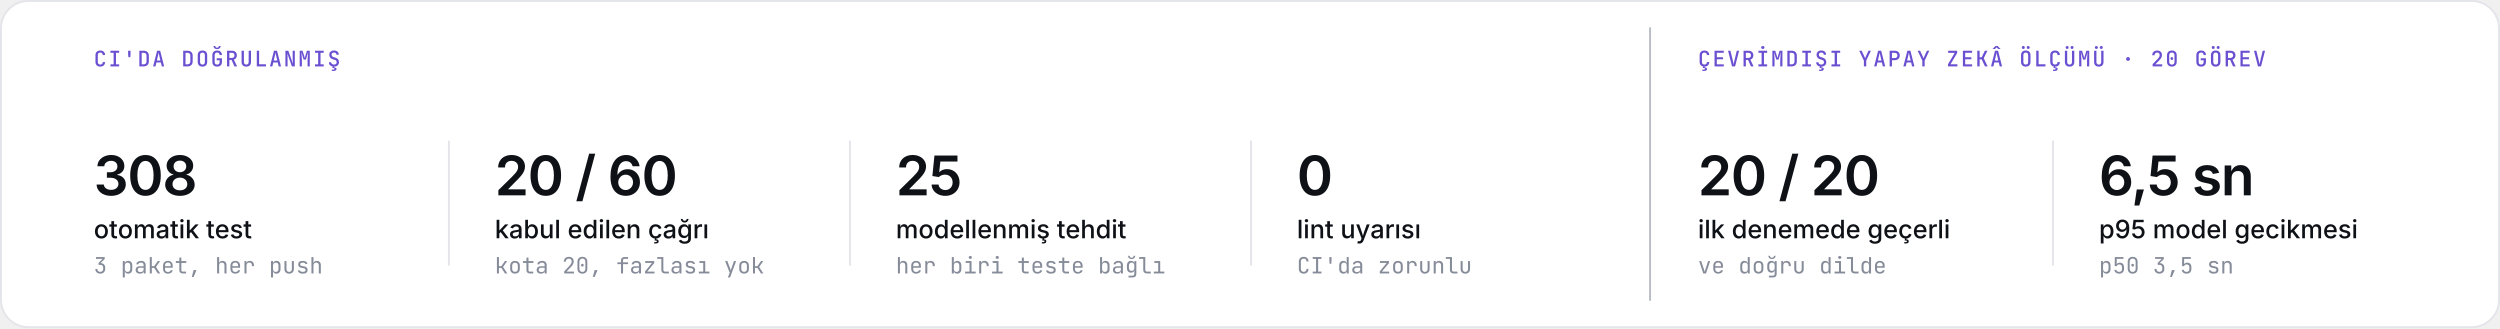
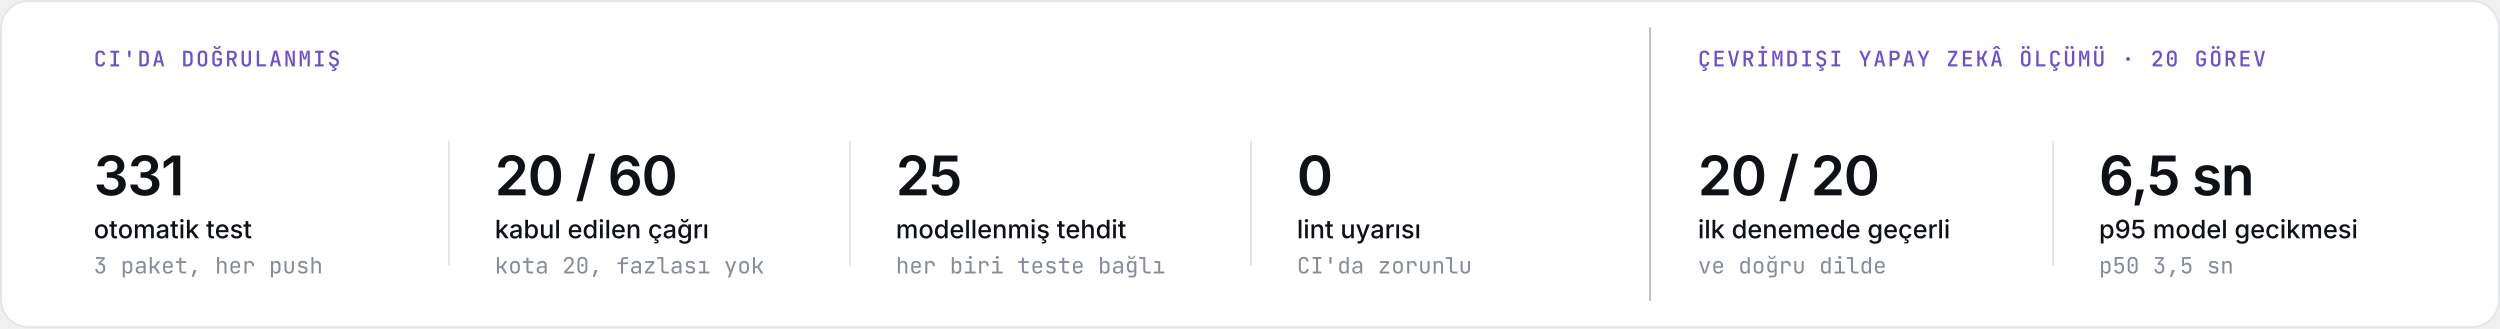
- <svg xmlns="http://www.w3.org/2000/svg" width="1280" height="168" viewBox="0 0 1280 168" role="img" aria-label="CI'da doğrulanmış: 3 pakette 308 otomatik test; 20 kotasında 60 paralel çağrıdan 20'si kabul; her biri bir teste bağlı 25 modellenmiş tehdit; sıfır lint uyarısı. 20 görevlik çevrimdışı yapay zekâ ölçümü: 20 görevin 20'si ilk denemede ve doğru dilde geçerli; 6,5 sn p95 model gecikmesi, 3,5 sn p50">
+ <svg xmlns="http://www.w3.org/2000/svg" width="1280" height="168" viewBox="0 0 1280 168" role="img" aria-label="CI'da doğrulanmış: 3 pakette 331 otomatik test; 20 kotasında 60 paralel çağrıdan 20'si kabul; her biri bir teste bağlı 25 modellenmiş tehdit; sıfır lint uyarısı. 20 görevlik çevrimdışı yapay zekâ ölçümü: 20 görevin 20'si ilk denemede ve doğru dilde geçerli; 6,5 sn p95 model gecikmesi, 3,5 sn p50">
  <defs>
    <path id="m500a11" d="M304 10L304 10Q236 10 186-16Q135-41 108-90Q80-138 80-203L80-203L80-527Q80-593 108-641Q135-689 186-715Q236-740 304-740L304-740Q372-740 422-714Q472-688 500-641Q527-593 527-527L527-527L419-527Q419-584 389-614Q359-644 304-644L304-644Q249-644 219-614Q188-584 188-528L188-528L188-203Q188-147 219-117Q249-86 304-86L304-86Q359-86 389-117Q419-147 419-203L419-203L527-203Q527-138 500-90Q472-42 422-16Q372 10 304 10Z" />
    <path id="m500a23" d="M502 0L98 0L98-96L245-96L245-634L98-634L98-730L502-730L502-634L355-634L355-96L502-96L502 0Z" />
    <path id="m500a179" d="M341-430L253-430L240-577L240-730L352-730L352-577L341-430Z" />
    <path id="m500a13" d="M287 0L83 0L83-730L287-730Q359-730 412-703Q465-675 495-625Q524-575 524-507L524-507L524-224Q524-157 495-106Q465-55 412-28Q359 0 287 0L287 0ZM191-632L191-98L287-98Q347-98 382-132Q416-165 416-224L416-224L416-507Q416-565 382-599Q347-632 287-632L287-632L191-632Z" />
    <path id="m500a1" d="M153 0L43 0L229-730L371-730L557 0L448 0L404-185L197-185L153 0ZM267-486L217-274L383-274L333-485Q320-541 312-583Q303-624 300-639L300-639Q297-624 289-583Q281-541 267-486L267-486Z" />
    <path id="m500a34" d="M300 10L300 10Q232 10 183-16Q133-41 107-90Q80-138 80-203L80-203L80-527Q80-593 107-641Q133-689 183-715Q232-740 300-740L300-740Q368-740 418-715Q467-689 494-641Q520-593 520-528L520-528L520-203Q520-138 494-90Q467-41 418-16Q368 10 300 10ZM300-86L300-86Q355-86 384-117Q412-147 412-203L412-203L412-527Q412-584 384-614Q355-644 300-644L300-644Q246-644 217-614Q188-584 188-527L188-527L188-203Q188-147 217-117Q246-86 300-86Z" />
    <path id="m500b25" d="M304 10L304 10Q236 10 186-16Q135-41 108-90Q80-138 80-203L80-203L80-527Q80-593 108-641Q135-689 186-715Q236-740 304-740L304-740Q372-740 422-714Q472-688 500-641Q527-593 527-527L527-527L419-527Q419-584 389-614Q359-644 304-644L304-644Q249-644 219-614Q188-584 188-528L188-528L188-203Q188-147 219-116Q249-85 304-85L304-85Q359-85 389-116Q419-147 419-203L419-203L419-285L283-285L283-380L527-380L527-203Q527-138 500-90Q472-42 422-16Q372 10 304 10ZM300-804L300-804Q225-804 179-844Q133-884 133-950L133-950L217-950Q217-914 240-892Q262-870 299-870L299-870Q338-870 361-892Q383-914 383-950L383-950L467-950Q467-884 421-844Q375-804 300-804Z" />
    <path id="m500a45" d="M192 0L84 0L84-730L313-730Q382-730 433-704Q484-677 513-629Q541-581 541-516L541-516Q541-443 504-390Q466-336 402-314L402-314L551 0L428 0L295-300L192-300L192 0ZM192-634L192-395L313-395Q367-395 399-428Q431-460 431-514L431-514Q431-570 399-602Q367-634 313-634L313-634L192-634Z" />
    <path id="m500a48" d="M300 10L300 10Q195 10 138-48Q81-105 81-204L81-204L81-730L189-730L189-204Q189-149 217-117Q244-85 300-85L300-85Q355-85 383-117Q411-149 411-204L411-204L411-730L519-730L519-204Q519-105 462-48Q405 10 300 10Z" />
    <path id="m500a30" d="M536 0L109 0L109-730L217-730L217-99L536-99L536 0Z" />
    <path id="m500a32" d="M181 0L81 0L81-730L217-730L430-123Q428-152 425-192Q422-232 421-275Q419-318 419-353L419-353L419-730L519-730L519 0L383 0L171-607Q173-581 176-542Q178-503 180-461Q181-419 181-383L181-383L181 0Z" />
    <path id="m500a31" d="M168 0L66 0L66-730L199-730L272-496Q283-463 291-433Q299-402 302-387L302-387Q306-402 314-433Q321-463 331-496L331-496L401-730L534-730L534 0L432 0L432-246Q432-293 435-351Q437-408 442-467Q447-525 452-579Q457-632 461-672L461-672L353-317L249-317L139-672Q144-633 149-582Q154-530 158-472Q162-414 165-356Q168-297 168-246L168-246L168 0Z" />
    <path id="m500b69" d="M294 210L202 210L202 150L275 150Q298 150 312 139Q326 127 326 114L326 114Q326 95 298 82Q269 69 218 69L218 69L242 5Q206-1 176-15L176-15Q123-39 94-85Q65-130 65-193L65-193L172-193Q172-143 207-115Q242-86 304-86L304-86Q362-86 395-114Q428-142 428-191L428-191Q428-232 406-262Q383-292 341-303L341-303L249-330Q169-353 126-409Q82-464 82-541L82-541Q82-601 109-646Q136-691 186-716Q236-741 304-741L304-741Q404-741 465-687Q525-633 526-542L526-542L418-542Q418-590 388-618Q357-645 302-645L302-645Q249-645 219-620Q189-594 189-548L189-548Q189-507 212-477Q234-447 276-435L276-435L369-407Q449-385 492-329Q535-273 535-195L535-195Q535-134 506-88Q477-41 425-16Q373 10 303 10L303 10Q303 10 303 10L303 10L294 36Q321 39 351 49Q380 59 400 78Q420 96 420 124L420 124Q420 159 386 185Q351 210 294 210L294 210Z" />
    <path id="s600a261" d="M651 20L651 20Q494 20 373-34Q251-88 181-184Q111-279 107-404L107-404L376-404Q380-343 417-298Q453-253 514-229Q575-204 651-204L651-204Q731-204 793-232Q854-260 890-311Q925-361 925-427L925-427Q925-495 889-547Q853-599 786-629Q719-658 624-658L624-658L492-658L492-864L624-864Q702-864 761-892Q820-919 853-968Q886-1017 886-1082L886-1082Q886-1145 858-1192Q829-1239 777-1266Q724-1292 654-1292L654-1292Q585-1292 527-1268Q469-1243 433-1198Q397-1153 395-1089L395-1089L138-1089Q140-1214 210-1309Q279-1403 396-1457Q512-1510 656-1510L656-1510Q805-1510 915-1454Q1025-1398 1086-1305Q1146-1211 1146-1098L1146-1098Q1146-972 1072-887Q998-802 877-775L877-775L877-763Q981-749 1053-702Q1125-654 1163-580Q1200-506 1200-413L1200-413Q1200-288 1129-190Q1058-92 935-36Q811 20 651 20Z" />
-     <path id="s600a258" d="M675 20L675 20Q495 20 367-71Q239-161 171-332Q103-502 103-744L103-744Q103-986 172-1157Q240-1328 368-1419Q495-1510 675-1510L675-1510Q856-1510 984-1419Q1112-1328 1180-1157Q1248-986 1248-744L1248-744Q1248-502 1181-332Q1113-161 985-71Q857 20 675 20ZM676-204L676-204Q773-204 841-268Q908-331 944-452Q979-572 979-744L979-744Q979-917 944-1038Q908-1159 841-1223Q773-1287 676-1287L676-1287Q578-1287 511-1223Q443-1159 408-1038Q372-917 372-744L372-744Q372-572 407-452Q442-331 510-268Q578-204 676-204Z" />
-     <path id="s600a266" d="M655 20L655 20Q494 20 369-35Q244-89 174-184Q103-278 103-399L103-399Q103-492 144-571Q185-650 256-703Q326-756 414-771L414-771L414-780Q299-806 228-899Q157-991 157-1111L157-1111Q157-1226 222-1316Q286-1406 399-1458Q511-1510 655-1510L655-1510Q798-1510 911-1458Q1023-1406 1088-1316Q1153-1226 1153-1111L1153-1111Q1153-991 1082-899Q1010-806 897-780L897-780L897-771Q984-756 1055-703Q1125-650 1167-571Q1208-492 1208-399L1208-399Q1208-278 1137-184Q1066-89 941-35Q816 20 655 20ZM655-186L655-186Q739-186 801-215Q863-244 898-297Q932-349 932-418L932-418Q932-490 896-545Q860-599 798-631Q735-663 655-663L655-663Q575-663 512-632Q449-600 413-545Q377-490 377-418L377-418Q377-349 411-297Q445-245 508-216Q571-186 655-186ZM655-865L655-865Q724-865 777-893Q830-921 861-971Q892-1020 892-1085L892-1085Q892-1150 862-1198Q832-1246 779-1273Q725-1300 655-1300L655-1300Q584-1300 531-1273Q477-1246 448-1198Q418-1150 418-1085L418-1085Q418-1020 448-971Q478-921 532-893Q586-865 655-865Z" />
+     <path id="s600a259" d="M421-1490L717-1490L717 0L452 0L452-1252L442-1252L94-1002L94-1256L421-1490Z" />
    <path id="s500a195" d="M618 23L618 23Q461 23 344-49Q226-121 161-251Q96-381 96-553L96-553Q96-727 161-858Q226-988 344-1060Q461-1132 618-1132L618-1132Q776-1132 894-1060Q1011-988 1076-858Q1141-727 1141-553L1141-553Q1141-381 1076-251Q1011-121 894-49Q776 23 618 23ZM618-163L618-163Q720-163 787-217Q853-270 886-359Q918-447 918-553L918-553Q918-660 886-750Q853-839 787-893Q720-946 618-946L618-946Q517-946 451-893Q385-839 353-750Q320-661 320-553L320-553Q320-447 353-359Q385-270 451-217Q517-163 618-163Z" />
    <path id="s500a217" d="M403-1118L626-1118L626-939L403-939L403-302Q403-235 432-204Q460-172 525-172L525-172Q542-172 570-176Q598-180 618-184L618-184L657-8Q622 4 582 10Q542 15 503 15L503 15Q351 15 267-64Q183-142 183-284L183-284L183-939L20-939L20-1118L183-1118L183-1384L403-1384L403-1118Z" />
    <path id="s500a187" d="M368 0L148 0L148-1118L357-1118L362-910Q384-971 420-1015L420-1015Q470-1076 537-1107Q604-1137 677-1137L677-1137Q799-1137 874-1062L874-1062Q934-1001 963-903L963-903Q985-962 1023-1007L1023-1007Q1077-1071 1154-1104Q1230-1137 1317-1137L1317-1137Q1416-1137 1497-1094Q1577-1051 1624-966Q1671-881 1671-754L1671-754L1671 0L1451 0L1451-732Q1451-844 1389-894Q1326-944 1241-944L1241-944Q1172-944 1122-915Q1072-886 1045-835Q1018-783 1018-716L1018-716L1018 0L801 0L801-746Q801-836 744-890Q686-944 597-944L597-944Q536-944 484-916Q431-887 400-832Q368-776 368-695L368-695L368 0Z" />
    <path id="s500a130" d="M461 25L461 25Q355 25 269-15Q183-54 133-130Q83-206 83-316L83-316Q83-411 120-472Q156-533 219-569Q281-605 358-623Q434-641 513-650L513-650Q612-662 674-670Q736-677 766-695Q795-712 795-751L795-751L795-757Q795-820 771-863Q747-906 700-930Q652-953 581-953L581-953Q508-953 456-931Q403-908 371-873Q338-838 322-800L322-800L115-854Q153-954 224-1015Q295-1076 387-1104Q479-1132 577-1132L577-1132Q645-1132 721-1116Q797-1100 864-1058Q931-1016 973-940Q1015-864 1015-742L1015-742L1015 0L802 0L802-153L791-153Q769-110 726-69Q683-28 618-2Q552 25 461 25ZM510-152L510-152Q600-152 664-187Q728-222 762-280Q796-338 796-403L796-403L796-546Q784-534 751-525Q717-515 674-508Q631-500 591-495Q551-490 525-487L525-487Q463-479 412-460Q360-441 330-406Q299-371 299-313L299-313Q299-260 327-224Q354-188 401-170Q448-152 510-152Z" />
    <path id="s500a167" d="M368 0L148 0L148-1118L368-1118L368 0ZM259-1289L259-1289Q202-1289 162-1327Q121-1365 121-1419L121-1419Q121-1474 162-1512Q202-1550 259-1550L259-1550Q316-1550 357-1512Q398-1474 398-1419L398-1419Q398-1365 357-1327Q316-1289 259-1289Z" />
    <path id="s500a180" d="M368 0L148 0L148-1490L368-1490L368-646L388-646L829-1118L1093-1118L643-636L1124 0L852 0L475-501L368-394L368 0Z" />
    <path id="s500a151" d="M630 23L630 23Q465 23 345-48Q225-119 161-248Q96-377 96-551L96-551Q96-723 160-854Q223-985 339-1059Q455-1132 611-1132L611-1132Q707-1132 796-1101Q885-1069 956-1002Q1027-935 1069-829Q1110-722 1110-570L1110-570L1110-492L317-492Q321-391 357-320L357-320Q396-240 467-200Q538-159 632-159L632-159Q694-159 744-177Q794-194 831-230Q867-265 886-317L886-317L1093-268Q1066-182 1003-116Q939-50 845-14Q750 23 630 23ZM318-656L318-656L892-656Q885-726 862-784L862-784Q830-862 768-906Q705-950 611-950L611-950Q518-950 452-905Q386-860 352-787L352-787Q323-726 318-656Z" />
    <path id="s500a213" d="M549 23L549 23Q428 23 334-12Q239-47 179-116Q118-184 98-283L98-283L305-326Q328-239 391-197Q454-155 551-155L551-155Q657-155 720-200Q783-244 783-306L783-306Q783-360 745-395Q706-430 626-447L626-447L438-490Q282-525 206-602Q130-679 130-799L130-799Q130-899 186-974Q242-1049 339-1091Q436-1132 563-1132L563-1132Q684-1132 770-1097Q856-1062 910-999Q963-936 986-853L986-853L789-810Q768-869 716-914Q664-958 565-958L565-958Q474-958 413-917Q352-876 352-813L352-813Q352-757 393-723Q433-688 525-667L525-667L705-627Q860-592 935-517Q1010-442 1010-325L1010-325Q1010-223 952-145Q893-66 790-22Q686 23 549 23Z" />
    <path id="m400a126" d="M289 10L289 10Q223 10 174-17Q124-43 97-90Q70-137 70-200L70-200L160-200Q160-139 195-105Q229-70 290-70L290-70Q352-70 386-106Q420-142 420-200L420-200L420-252Q420-314 386-348Q352-382 290-382L290-382L215-382L215-472L396-648L100-648L100-730L487-730L487-640L303-462Q395-459 451-405L451-405Q510-348 510-252L510-252L510-200Q510-137 483-90Q455-43 405-17Q355 10 289 10Z" />
    <path id="m400a102" d="M182 180L92 180L92-550L182-550L182-445L183-445Q189-493 224-524L224-524Q265-560 333-560L333-560Q416-560 466-506Q515-451 515-356L515-356L515-195Q515-132 493-86Q470-40 430-15Q389 10 333 10L333 10Q266 10 224-27L224-27Q189-58 183-105L183-105L180-105L182 20L182 180ZM303-68L303-68Q360-68 393-102Q425-136 425-200L425-200L425-350Q425-414 393-448Q360-482 303-482L303-482Q248-482 215-447Q182-412 182-350L182-350L182-200Q182-138 215-103Q248-68 303-68Z" />
    <path id="m400a59" d="M252 10L252 10Q165 10 115-35Q65-79 65-155L65-155Q65-232 115-276Q165-320 250-320L250-320L420-320L420-375Q420-426 390-454Q359-481 303-481L303-481Q254-481 221-461Q188-440 183-405L183-405L93-405Q102-476 160-518Q218-560 305-560L305-560Q400-560 455-511Q510-462 510-378L510-378L510 0L422 0L422-105L421-105Q416-56 376-25L376-25Q329 10 252 10ZM274-61L274-61Q338-61 379-93Q420-125 420-175L420-175L420-253L252-253Q207-253 181-228Q155-203 155-160L155-160Q155-114 187-88Q218-61 274-61Z" />
    <path id="m400a89" d="M185 0L95 0L95-730L185-730L185-323L291-323L451-550L554-550L369-288L557 0L452 0L292-245L185-245L185 0Z" />
    <path id="m400a72" d="M300 10L300 10Q235 10 187-16Q138-42 112-90Q85-137 85-200L85-200L85-350Q85-414 112-461Q138-508 187-534Q235-560 300-560Q365-560 414-534Q462-508 489-461Q515-414 515-350L515-350L515-253L173-253L173-200Q173-135 206-101Q239-66 300-66L300-66Q352-66 384-85Q416-103 423-140L423-140L513-140Q504-71 446-31Q387 10 300 10ZM173-321L427-321L427-350Q427-415 395-450Q362-485 300-485L300-485Q239-485 206-450Q173-415 173-350L173-350L173-321Z" />
    <path id="m400a108" d="M510 0L360 0Q289 0 250-38Q210-76 210-145L210-145L210-468L55-468L55-550L210-550L210-705L300-705L300-550L520-550L520-468L300-468L300-145Q300-82 360-82L360-82L510-82L510 0Z" />
    <path id="m400a141" d="M245 160L165 160L245-151L375-151L245 160Z" />
    <path id="m400a79" d="M182 0L92 0L92-730L182-730L182-445L183-445Q189-495 221-525L221-525Q260-560 329-560L329-560Q412-560 461-509Q510-458 510-370L510-370L510 0L420 0L420-360Q420-419 389-452Q357-484 303-484L303-484Q247-484 215-449Q182-414 182-350L182-350L182 0Z" />
    <path id="m400a105" d="M201 0L111 0L111-550L199-550L199-452Q209-490 230-515L230-515Q268-560 344-560L344-560Q431-560 483-506Q534-451 534-358L534-358L534-325L444-325L444-350Q444-415 413-450Q381-484 323-484L323-484Q266-484 234-449Q201-414 201-350L201-350L201 0Z" />
    <path id="m400a109" d="M299 10L299 10Q204 10 147-47Q90-103 90-200L90-200L90-550L180-550L180-200Q180-138 212-104Q244-69 299-69L299-69Q355-69 388-104Q420-138 420-200L420-200L420-550L510-550L510-200Q510-103 452-47Q394 10 299 10Z" />
    <path id="m400a106" d="M325 8L283 8Q227 8 186-10Q144-27 120-59Q95-91 90-135L90-135L180-135Q186-106 213-89Q239-72 283-72L283-72L325-72Q378-72 404-94Q430-115 430-151L430-151Q430-186 407-207Q383-227 337-234L337-234L263-246Q182-260 143-297Q103-333 103-403L103-403Q103-477 150-518Q197-558 291-558L291-558L329-558Q408-558 456-521Q504-484 514-421L514-421L424-421Q418-447 394-463Q370-478 329-478L329-478L291-478Q240-478 217-459Q193-440 193-402L193-402Q193-368 213-352Q233-336 276-329L276-329L350-317Q439-303 480-265Q520-227 520-155L520-155Q520-79 472-36Q423 8 325 8L325 8Z" />
    <path id="s600a260" d="M1153 0L134 0L134-192L651-701Q724-776 774-834Q823-892 849-947Q874-1001 874-1065L874-1065Q874-1135 842-1186Q809-1237 754-1265Q698-1292 627-1292L627-1292Q552-1292 497-1262Q441-1232 411-1177Q381-1121 381-1044L381-1044L126-1044Q126-1185 191-1290Q255-1395 369-1453Q482-1510 630-1510L630-1510Q779-1510 892-1454Q1005-1398 1068-1301Q1131-1203 1131-1078L1131-1078Q1131-995 1100-916Q1069-837 989-738Q909-638 763-498L763-498L504-234L504-223L1153-223L1153 0Z" />
+     <path id="s600a258" d="M675 20L675 20Q495 20 367-71Q239-161 171-332Q103-502 103-744L103-744Q103-986 172-1157Q240-1328 368-1419Q495-1510 675-1510L675-1510Q856-1510 984-1419Q1112-1328 1180-1157Q1248-986 1248-744L1248-744Q1248-502 1181-332Q1113-161 985-71Q857 20 675 20ZM676-204L676-204Q773-204 841-268Q908-331 944-452Q979-572 979-744L979-744Q979-917 944-1038Q908-1159 841-1223Q773-1287 676-1287L676-1287Q578-1287 511-1223Q443-1159 408-1038Q372-917 372-744L372-744Q372-572 407-452Q442-331 510-268Q578-204 676-204Z" />
    <path id="s600a340" d="M514-1560L742-1560L262 224L34 224L514-1560Z" />
    <path id="s600a264" d="M671 20L671 20Q565 20 464-17Q362-53 281-137Q199-220 151-359Q103-497 103-702L103-702Q103-894 144-1044Q184-1193 261-1297Q337-1401 445-1456Q553-1510 687-1510L687-1510Q826-1510 935-1455Q1043-1400 1110-1305Q1177-1210 1193-1089L1193-1089L931-1089Q910-1175 847-1227Q784-1279 687-1279L687-1279Q583-1279 511-1218Q438-1157 401-1044Q363-930 363-772L363-772L374-772Q410-837 467-883Q523-929 595-954Q666-978 745-978L745-978Q876-978 981-916Q1085-853 1146-744Q1207-634 1207-492L1207-492Q1207-346 1140-230Q1073-114 953-47Q832 20 671 20ZM670-197L670-197Q749-197 812-236Q875-274 912-340Q948-406 948-487L948-487Q948-567 913-632Q877-697 815-735Q753-773 673-773L673-773Q614-773 563-751Q512-728 474-688Q435-648 414-596Q393-544 393-486L393-486Q393-408 429-342Q465-276 528-237Q591-197 670-197Z" />
    <path id="s500a143" d="M703 22L703 22Q602 22 538-13Q473-47 437-93Q400-139 380-175L380-175L362-175L362 0L148 0L148-1490L368-1490L368-936L380-936Q400-971 436-1017Q471-1063 535-1098Q598-1132 703-1132L703-1132Q837-1132 943-1064Q1048-996 1109-867Q1170-738 1170-556L1170-556Q1170-376 1110-247Q1050-117 945-48Q839 22 703 22ZM654-165L654-165Q750-165 815-217Q880-269 913-358Q945-447 945-558L945-558Q945-668 913-756Q880-843 816-894Q751-945 654-945L654-945Q560-945 495-897Q430-848 397-762Q364-675 364-558L364-558Q364-442 398-354Q431-265 496-215Q561-165 654-165Z" />
    <path id="s500a220" d="M529 14L529 14Q415 14 329-34Q243-82 196-176Q148-270 148-408L148-408L148-1118L368-1118L368-435Q368-314 432-246Q495-178 604-178L604-178Q679-178 738-211Q796-243 830-306Q864-368 864-456L864-456L864-1118L1084-1118L1084 0L874 0L873-218Q827-109 751-54L751-54Q657 14 529 14Z" />
    <path id="s500a183" d="M148-1490L368-1490L368 0L148 0L148-1490Z" />
    <path id="s500a149" d="M564 22L564 22Q428 22 322-48Q216-117 156-247Q96-376 96-556L96-556Q96-738 157-867Q218-996 324-1064Q430-1132 564-1132L564-1132Q668-1132 732-1098Q795-1063 831-1017Q867-971 886-936L886-936L898-936L898-1490L1118-1490L1118 0L904 0L904-175L886-175Q867-139 830-93Q793-47 729-13Q665 22 564 22ZM612-165L612-165Q706-165 771-215Q835-265 869-354Q902-442 902-558L902-558Q902-675 869-762Q836-848 772-897Q707-945 612-945L612-945Q515-945 451-894Q386-843 354-756Q321-668 321-558L321-558Q321-447 354-358Q387-269 452-217Q517-165 612-165Z" />
    <path id="s500a190" d="M368-662L368-662L368 0L148 0L148-1118L358-1118L360-904Q406-1009 479-1063L479-1063Q572-1132 704-1132L704-1132Q818-1132 903-1084Q988-1036 1036-943Q1084-849 1084-710L1084-710L1084 0L864 0L864-683Q864-804 801-872Q738-940 628-940L628-940Q554-940 495-908Q436-875 402-813Q368-751 368-662Z" />
    <path id="s500a147" d="M627 418L501 418L501 308L622 308Q675 308 696 294Q717 280 717 244Q717 208 696 194Q675 180 622 180L622 180L537 180L559 20Q438 9 343-49L343-49Q226-121 161-251Q96-381 96-553L96-553Q96-727 161-858Q226-988 343-1060Q460-1132 618-1132L618-1132Q705-1132 781-1110Q857-1087 919-1045Q980-1002 1023-941Q1065-879 1086-802L1086-802L877-752Q866-795 843-831Q820-866 788-892Q755-918 713-932Q670-946 619-946L619-946Q518-946 452-893Q385-839 353-750Q320-661 320-553L320-553Q320-446 353-358Q385-269 452-216Q518-163 619-163L619-163Q671-163 714-178Q757-192 791-219Q825-245 848-283Q871-320 881-365L881-365L1089-315Q1069-236 1026-174Q983-111 922-67Q860-23 783 0L783 0Q729 16 671 21L671 21L669 87Q766 88 814 127Q861 166 861 247L861 247Q861 336 805 377Q749 418 627 418L627 418Z" />
    <path id="s500b341" d="M615 442L615 442Q486 442 391 409Q296 376 235 321Q173 266 141 199L141 199L325 112Q345 144 379 180Q412 215 469 240Q526 265 615 265L615 265Q743 265 823 205Q902 144 902 15L902 15L902-203L883-203Q863-166 828-123Q792-80 729-49Q665-17 563-17L563-17Q431-17 326-79Q220-141 158-263Q96-385 96-563L96-563Q96-741 158-869Q219-996 326-1064Q432-1132 566-1132L566-1132Q669-1132 734-1098Q798-1064 835-1018Q871-971 890-936L890-936L906-936L906-1118L1121-1118L1121 16Q1121 163 1055 258Q988 352 874 397Q759 442 615 442ZM614-200L614-200Q708-200 773-244Q837-287 870-370Q903-452 903-566L903-566Q903-679 870-764Q837-849 773-897Q708-945 614-945L614-945Q517-945 452-895Q387-844 354-759Q321-673 321-566L321-566Q321-457 354-375Q387-292 453-246Q518-200 614-200ZM613-1269L613-1269Q527-1269 458-1308Q388-1346 347-1413Q305-1479 305-1561L305-1561L451-1561Q451-1495 497-1452Q543-1409 613-1409L613-1409Q683-1409 729-1452Q775-1495 775-1561L775-1561L922-1561Q922-1479 881-1413Q840-1347 771-1308Q701-1269 613-1269Z" />
    <path id="s500a210" d="M368 0L148 0L148-1118L361-1118L361-938L373-938Q404-1030 481-1082Q558-1134 656-1134L656-1134Q677-1134 704-1133Q731-1131 749-1128L749-1128L749-918Q737-922 703-926Q669-930 634-930L634-930Q558-930 497-898Q436-866 402-810Q368-753 368-679L368-679L368 0Z" />
    <path id="s500a168" d="M368 0L148 0L148-1118L368-1118L368 0Z" />
    <path id="m400a94" d="M300 8L300 8Q234 8 186-17Q138-42 112-90Q85-137 85-202L85-202L85-348Q85-414 112-461Q138-508 186-533Q234-558 300-558L300-558Q366-558 414-533Q462-508 489-461Q515-414 515-349L515-349L515-202Q515-137 489-90Q462-42 414-17Q366 8 300 8ZM300-72L300-72Q359-72 392-105Q425-138 425-202L425-202L425-348Q425-412 392-445Q359-478 300-478L300-478Q242-478 209-445Q175-412 175-348L175-348L175-202Q175-138 209-105Q242-72 300-72Z" />
    <path id="m400a125" d="M526 0L92 0L92-92L315-329Q372-390 398-438Q424-485 424-529L424-529Q424-590 391-625Q357-660 299-660L299-660Q235-660 199-624Q162-588 162-525L162-525L72-525Q74-591 103-640Q131-688 182-714Q232-740 299-740L299-740Q365-740 414-715Q462-689 488-642Q514-595 514-530L514-530Q514-468 481-407Q448-346 373-268L373-268L193-82L526-82L526 0Z" />
    <path id="m400a123" d="M300 10L300 10Q233 10 184-17Q134-43 107-92Q80-140 80-205L80-205L80-525Q80-591 107-639Q134-687 184-714Q233-740 300-740L300-740Q368-740 417-714Q466-687 493-639Q520-591 520-525L520-525L520-205Q520-140 493-92Q466-43 417-17Q367 10 300 10ZM300-67L300-67Q360-67 397-106Q433-144 433-205L433-205L433-525Q433-586 397-625Q360-663 300-663L300-663Q240-663 204-625Q167-586 167-525L167-525L167-205Q167-144 204-106Q240-67 300-67ZM300-306L300-306Q273-306 257-323Q240-340 240-368L240-368Q240-395 257-412Q273-428 300-428L300-428Q327-428 344-412Q360-395 360-368L360-368Q360-340 344-323Q327-306 300-306Z" />
    <path id="m400a77" d="M310 0L220 0L220-413L60-413L60-495L220-495L220-590Q220-655 261-693Q302-730 374-730L374-730L535-730L535-648L374-648Q343-648 327-634Q310-619 310-590L310-590L310-495L535-495L535-413L310-413L310 0Z" />
    <path id="m400a120" d="M510 0L90 0L90-90L398-468L98-468L98-550L499-550L499-460L185-82L510-82L510 0Z" />
    <path id="m400a90" d="M550 0L375 0Q327 0 291-19Q255-38 235-73Q215-108 215-155L215-155L215-648L30-648L30-730L305-730L305-155Q305-121 324-102Q343-82 375-82L375-82L550-82L550 0Z" />
    <path id="m400a81" d="M555 0L85 0L85-82L280-82L280-468L110-468L110-550L370-550L370-82L555-82L555 0Z" />
    <path id="m400a117" d="M274 180L178 180L259-34L55-550L155-550L283-210Q290-193 296-170Q302-146 306-130L306-130Q310-146 316-170Q322-193 328-210L328-210L448-550L545-550L274 180Z" />
    <path id="s600a263" d="M618 20L618 20Q472 20 358-35Q243-89 176-185Q109-281 105-404L105-404L365-404Q368-343 403-297Q438-250 494-224Q550-197 618-197L618-197Q698-197 760-234Q821-270 857-335Q892-399 892-483L892-483Q892-568 856-634Q819-700 756-738Q692-775 610-775L610-775Q542-775 478-750Q413-724 375-683L375-683L133-722L211-1490L1073-1490L1073-1266L432-1266L390-870L398-870Q440-919 516-951Q591-982 681-982L681-982Q782-982 868-946Q954-909 1018-843Q1081-776 1116-686Q1151-596 1151-489L1151-489Q1151-341 1083-227Q1015-112 895-46Q775 20 618 20Z" />
    <path id="s500b491" d="M570 418L444 418L444 308L565 308Q618 308 639 294Q660 280 660 244Q660 208 639 194Q618 180 565 180L565 180L480 180L502 22Q409 16 334-12L334-12Q239-47 179-116Q118-184 98-283L98-283L305-326Q328-239 391-197Q454-155 551-155L551-155Q657-155 720-200Q783-244 783-306L783-306Q783-360 745-395Q706-430 626-447L626-447L438-490Q282-525 206-602Q130-679 130-799L130-799Q130-899 186-974Q242-1049 339-1091Q436-1132 563-1132L563-1132Q684-1132 770-1097Q856-1062 910-999Q963-936 986-853L986-853L789-810Q768-869 716-914Q664-958 565-958L565-958Q474-958 413-917Q352-876 352-813L352-813Q352-757 393-723Q433-688 525-667L525-667L705-627Q860-592 935-517Q1010-442 1010-325L1010-325Q1010-223 952-145Q893-66 790-22L790-22Q711 12 614 20L614 20L612 87Q709 88 757 127Q804 166 804 247L804 247Q804 336 748 377Q692 418 570 418L570 418Z" />
    <path id="s500a164" d="M368-662L368-662L368 0L148 0L148-1490L366-1490L366-918Q411-1012 479-1063L479-1063Q572-1132 704-1132L704-1132Q818-1132 904-1084Q989-1036 1037-943Q1084-849 1084-710L1084-710L1084 0L864 0L864-683Q864-804 801-872Q738-940 628-940L628-940Q554-940 495-908Q436-875 402-813Q368-751 368-662Z" />
    <path id="m400a67" d="M332 10L332 10Q264 10 223-27L223-27Q189-57 183-105L183-105L182-105L182 0L92 0L92-730L182-730L182-570L180-445L183-445Q189-492 224-523L224-523Q265-560 332-560L332-560Q415-560 465-505Q515-450 515-355L515-355L515-194Q515-100 465-45Q415 10 332 10ZM302-68L302-68Q359-68 392-102Q425-136 425-200L425-200L425-350Q425-414 392-448Q359-482 302-482L302-482Q247-482 215-447Q182-412 182-350L182-350L182-200Q182-138 215-103Q247-68 302-68Z" />
    <path id="m400a80" d="M555 0L85 0L85-82L280-82L280-468L110-468L110-550L370-550L370-82L555-82L555 0ZM315-649L315-649Q282-649 263-666Q244-683 244-712L244-712Q244-742 263-760Q282-777 315-777L315-777Q348-777 367-760Q386-742 386-712L386-712Q386-683 367-666Q348-649 315-649Z" />
    <path id="m400b127" d="M335 180L161 180L161 98L336 98Q378 98 398 79Q417 60 417 20L417 20L417-50L419-150L417-150Q413-101 378-70L378-70Q338-35 271-35L271-35Q186-35 137-91Q88-146 88-240L88-240L88-356Q88-450 137-505Q186-560 271-560L271-560Q338-560 378-525L378-525Q413-494 417-445L417-445L418-445L418-550L507-550L507 20Q507 94 462 137Q416 180 335 180L335 180ZM298-113L298-113Q354-113 386-148Q418-183 418-245L418-245L418-350Q418-412 386-447Q354-482 298-482L298-482Q241-482 210-448Q178-414 178-350L178-350L178-245Q178-181 210-147Q241-113 298-113ZM297-640L297-640Q225-640 181-680Q137-720 137-785L137-785L208-785Q208-746 232-722Q256-698 296-698L296-698Q337-698 362-722Q386-746 386-785L386-785L457-785Q457-720 413-680Q369-640 297-640Z" />
    <path id="s500a240" d="M133 402L133 402L187 223L212 229Q269 244 315 237Q360 230 394 195Q427 159 447 87L447 87L471 5L46-1118L284-1118L505-483Q542-377 567-272L567-272Q576-231 586-190L586-190Q597-231 608-273L608-273Q634-378 671-483L671-483L896-1118L1132-1118L646 155Q612 245 563 305Q513 365 445 396Q377 426 287 426L287 426Q235 426 194 419Q153 411 133 402Z" />
    <path id="m400a11" d="M304 10L304 10Q238 10 190-15Q141-40 115-88Q88-135 88-200L88-200L88-530Q88-596 115-643Q141-690 190-715Q238-740 304-740L304-740Q370-740 418-715Q466-689 492-642Q518-595 518-530L518-530L428-530Q428-592 396-626Q363-659 304-659L304-659Q245-659 212-626Q178-593 178-531L178-531L178-200Q178-138 212-105Q245-71 304-71L304-71Q363-71 396-105Q428-138 428-200L428-200L518-200Q518-136 492-89Q466-41 418-16Q370 10 304 10Z" />
    <path id="m400a23" d="M495 0L105 0L105-82L254-82L254-648L105-648L105-730L495-730L495-648L346-648L346-82L495-82L495 0Z" />
    <path id="m400a179" d="M332-430L258-430L246-580L246-730L343-730L343-580L332-430Z" />
    <path id="m400a70" d="M268 10L268 10Q186 10 136-45Q85-100 85-194L85-194L85-355Q85-450 135-505Q185-560 268-560L268-560Q336-560 377-523L377-523Q411-492 417-445L417-445L420-445L418-570L418-730L508-730L508 0L418 0L418-105L417-105Q411-57 377-27L377-27Q336 10 268 10ZM298-68L298-68Q354-68 386-103Q418-138 418-200L418-200L418-350Q418-412 386-447Q354-482 298-482L298-482Q241-482 208-448Q175-414 175-350L175-350L175-200Q175-136 208-102Q241-68 298-68Z" />
    <path id="m400a92" d="M182 0L92 0L92-550L182-550L182-445L183-445Q189-495 221-525L221-525Q260-560 329-560L329-560Q412-560 461-509Q510-458 510-370L510-370L510 0L420 0L420-360Q420-419 389-451Q357-482 303-482L303-482Q247-482 215-448Q182-414 182-350L182-350L182 0Z" />
    <path id="m500a12" d="M299 210L207 210L207 150L280 150Q303 150 317 139Q331 127 331 114L331 114Q331 95 303 82Q274 69 223 69L223 69L247 5Q214-1 186-16L186-16Q135-41 108-90Q80-138 80-203L80-203L80-527Q80-593 108-641Q135-689 186-715Q236-740 304-740Q372-740 422-714Q472-688 500-641Q527-593 527-527L527-527L419-527Q419-584 389-614Q359-644 304-644Q249-644 219-614Q188-584 188-528L188-528L188-203Q188-147 219-117Q249-86 304-86Q359-86 389-117Q419-147 419-203L419-203L527-203Q527-138 500-90Q472-42 422-16L422-16Q373 9 308 10L308 10L299 36Q326 39 356 49Q385 59 405 78Q425 96 425 124L425 124Q425 159 391 185Q356 210 299 210L299 210Z" />
    <path id="m500a15" d="M523 0L94 0L94-730L523-730L523-634L200-634L200-427L488-427L488-332L200-332L200-96L523-96L523 0Z" />
    <path id="m500a53" d="M371 0L228 0L43-730L154-730L271-244Q282-201 291-159Q299-116 303-92L303-92Q307-116 315-159Q322-201 333-245L333-245L449-730L557-730L371 0Z" />
    <path id="m500b35" d="M502 0L98 0L98-96L245-96L245-634L98-634L98-730L502-730L502-634L355-634L355-96L502-96L502 0ZM300-812L300-812Q265-812 244-831Q223-849 223-880L223-880Q223-911 244-930Q265-948 300-948L300-948Q335-948 356-930Q377-911 377-880L377-880Q377-849 356-831Q335-812 300-812Z" />
    <path id="m500a56" d="M354 0L246 0L246-269L29-730L141-730L270-454Q283-427 291-404Q299-380 302-367L302-367Q304-380 313-404Q321-427 333-454L333-454L459-730L571-730L354-269L354 0Z" />
    <path id="m500a42" d="M192 0L84 0L84-730L323-730Q394-730 447-703Q499-676 528-627Q556-577 556-510L556-510Q556-444 527-394Q498-344 446-317Q394-290 323-290L323-290L192-290L192 0ZM192-633L192-387L323-387Q379-387 413-421Q446-454 446-510L446-510Q446-567 413-600Q379-633 323-633L323-633L192-633Z" />
    <path id="m500a58" d="M518 0L82 0L82-105L393-631L88-631L88-730L508-730L508-625L197-99L518-99L518 0Z" />
    <path id="m500a29" d="M192 0L84 0L84-730L192-730L192-426L289-426L438-730L556-730L384-380L564 0L443 0L287-329L192-329L192 0Z" />
    <path id="m500a4" d="M153 0L43 0L229-730L371-730L557 0L448 0L404-185L197-185L153 0ZM267-486L217-274L383-274L333-485Q320-541 312-583Q303-624 300-639L300-639Q297-624 289-583Q281-541 267-486L267-486ZM223-810L112-810L250-950L350-950L488-810L378-810L299-886L223-810Z" />
    <path id="m500a37" d="M300 10L300 10Q232 10 183-16Q133-41 107-90Q80-138 80-203L80-203L80-527Q80-593 107-641Q133-689 183-715Q232-740 300-740L300-740Q368-740 418-715Q467-689 494-641Q520-593 520-528L520-528L520-203Q520-138 494-90Q467-41 418-16Q368 10 300 10ZM300-86L300-86Q355-86 384-117Q412-147 412-203L412-203L412-527Q412-584 384-614Q355-644 300-644L300-644Q246-644 217-614Q188-584 188-527L188-527L188-203Q188-147 217-117Q246-86 300-86ZM414-813L414-813Q383-813 365-831Q346-849 346-880L346-880Q346-912 365-931Q383-949 414-949L414-949Q446-949 465-931Q483-912 483-880L483-880Q483-849 465-831Q446-813 414-813ZM186-813L186-813Q154-813 136-831Q117-849 117-880L117-880Q117-912 136-931Q154-949 186-949L186-949Q217-949 236-931Q254-912 254-880L254-880Q254-849 236-831Q217-813 186-813Z" />
    <path id="m500a51" d="M300 10L300 10Q195 10 138-48Q81-105 81-204L81-204L81-730L189-730L189-204Q189-149 217-117Q244-85 300-85L300-85Q355-85 383-117Q411-149 411-204L411-204L411-730L519-730L519-204Q519-105 462-48Q405 10 300 10ZM414-813L414-813Q383-813 365-831Q346-849 346-880L346-880Q346-912 365-931Q383-949 414-949L414-949Q446-949 465-931Q483-912 483-880L483-880Q483-849 465-831Q446-813 414-813ZM186-813L186-813Q154-813 136-831Q117-849 117-880L117-880Q117-912 136-931Q154-949 186-949L186-949Q217-949 236-931Q254-912 254-880L254-880Q254-849 236-831Q217-813 186-813Z" />
    <path id="m500a149" d="M300-258L300-258Q260-258 236-282Q212-305 212-345L212-345Q212-386 236-411Q260-435 300-435L300-435Q341-435 365-411Q388-386 388-345L388-345Q388-305 365-282Q341-258 300-258Z" />
    <path id="m500a125" d="M531 0L85 0L85-107L311-340Q363-394 388-438Q412-481 412-524L412-524Q412-580 382-612Q351-644 298-644L298-644Q240-644 207-611Q173-577 173-519L173-519L65-519Q67-587 96-637Q125-686 177-713Q229-740 299-740L299-740Q366-740 416-714Q466-688 493-641Q520-594 520-530L520-530Q520-465 487-403Q453-341 377-265L377-265L212-98L531-98L531 0Z" />
    <path id="m500a123" d="M300 10L300 10Q231 10 181-17Q130-44 102-93Q74-141 74-206L74-206L74-524Q74-590 102-638Q129-686 180-713Q231-740 300-740L300-740Q370-740 421-713Q471-686 499-638Q526-590 526-524L526-524L526-206Q526-141 498-93Q470-44 420-17Q369 10 300 10ZM300-83L300-83Q356-83 390-117Q423-151 423-206L423-206L423-524Q423-579 390-613Q356-647 300-647L300-647Q244-647 211-613Q177-579 177-524L177-524L177-206Q177-151 211-117Q244-83 300-83ZM300-303L300-303Q272-303 255-321Q237-339 237-368L237-368Q237-396 255-414Q272-431 300-431L300-431Q328-431 346-414Q363-396 363-368L363-368Q363-339 346-321Q328-303 300-303Z" />
    <path id="m500a21" d="M304 10L304 10Q236 10 186-16Q135-41 108-90Q80-138 80-203L80-203L80-527Q80-593 108-641Q135-689 186-715Q236-740 304-740L304-740Q372-740 422-714Q472-688 500-641Q527-593 527-527L527-527L419-527Q419-584 389-614Q359-644 304-644L304-644Q249-644 219-614Q188-584 188-528L188-528L188-203Q188-147 219-116Q249-85 304-85L304-85Q359-85 389-116Q419-147 419-203L419-203L419-285L283-285L283-380L527-380L527-203Q527-138 500-90Q472-42 422-16Q372 10 304 10Z" />
    <path id="s500a161" d="M615 442L615 442Q486 442 391 409Q296 376 235 321Q173 266 141 199L141 199L325 112Q345 144 379 180Q412 215 469 240Q526 265 615 265L615 265Q743 265 823 205Q902 144 902 15L902 15L902-203L883-203Q863-166 828-123Q792-80 729-49Q665-17 563-17L563-17Q431-17 326-79Q220-141 158-263Q96-385 96-563L96-563Q96-741 158-869Q219-996 326-1064Q432-1132 566-1132L566-1132Q669-1132 734-1098Q798-1064 835-1018Q871-971 890-936L890-936L906-936L906-1118L1121-1118L1121 16Q1121 163 1055 258Q988 352 874 397Q759 442 615 442ZM614-200L614-200Q708-200 773-244Q837-287 870-370Q903-452 903-566L903-566Q903-679 870-764Q837-849 773-897Q708-945 614-945L614-945Q517-945 452-895Q387-844 354-759Q321-673 321-566L321-566Q321-457 354-375Q387-292 453-246Q518-200 614-200Z" />
    <path id="m400a114" d="M361 0L239 0L55-550L147-550L269-180Q280-147 289-117Q298-86 302-69L302-69Q307-86 316-117Q325-147 335-180L335-180L454-550L545-550L361 0Z" />
    <path id="s600a362" d="M305 383L123 383L211-220L479-220L305 383Z" />
    <path id="s600a213" d="M561 23L561 23Q432 23 333-14Q234-51 171-122Q107-193 88-294L88-294L331-340Q354-257 413-217Q471-176 566-176L566-176Q662-176 719-215Q775-253 775-310L775-310Q775-358 738-390Q701-421 624-438L624-438L433-479Q275-513 197-591Q119-669 119-792L119-792Q119-896 176-972Q233-1048 335-1090Q436-1132 570-1132L570-1132Q697-1132 789-1096Q880-1060 937-996Q993-931 1015-844L1015-844L783-798Q764-857 714-898Q664-938 573-938L573-938Q490-938 435-902Q379-865 379-808L379-808Q379-759 416-727Q453-695 538-677L538-677L728-637Q887-603 964-528Q1041-453 1041-335L1041-335Q1041-229 980-149Q919-68 811-23Q702 23 561 23Z" />
    <path id="s600a190" d="M398-655L398-655L398 0L138 0L138-1118L384-1118L387-896Q432-1001 505-1060L505-1060Q596-1132 733-1132L733-1132Q848-1132 934-1083Q1020-1034 1068-940Q1115-846 1115-711L1115-711L1115 0L855 0L855-671Q855-783 797-847Q739-911 637-911L637-911Q568-911 514-881Q460-851 429-794Q398-736 398-655Z" />
    <path id="s500a207" d="M368 418L148 418L148-1118L362-1118L362-936L380-936Q400-971 436-1017Q471-1063 535-1098Q598-1132 703-1132L703-1132Q837-1132 943-1064Q1048-996 1109-867Q1170-738 1170-556L1170-556Q1170-376 1110-247Q1050-117 945-48Q839 22 703 22L703 22Q602 22 538-13Q473-47 437-93Q400-139 380-175L380-175L368-175L368 418ZM654-165L654-165Q750-165 815-217Q880-269 913-358Q945-447 945-558L945-558Q945-668 913-756Q880-843 816-894Q751-945 654-945L654-945Q560-945 495-897Q430-848 397-762Q364-675 364-558L364-558Q364-442 398-354Q431-265 496-215Q561-165 654-165Z" />
    <path id="s500a267" d="M614 21L614 21Q480 21 377-32Q273-84 208-178Q143-271 126-391L126-391L352-391Q373-298 440-239Q506-179 614-179L614-179Q723-179 800-243Q877-307 918-428Q959-548 959-717L959-717L948-717Q910-655 854-610Q798-565 728-540Q658-515 579-515L579-515Q449-515 343-578Q237-641 175-752Q113-863 113-1004L113-1004Q113-1147 178-1263Q243-1378 361-1446Q478-1513 635-1511L635-1511Q734-1510 831-1474Q927-1438 1006-1358Q1084-1277 1131-1140Q1178-1002 1178-796L1178-796Q1178-602 1139-450Q1099-298 1026-193Q952-88 848-34Q744 21 614 21ZM628-700L628-700Q692-700 747-725Q802-750 843-794Q884-837 908-893Q931-948 931-1011L931-1011Q931-1092 892-1162Q853-1232 786-1275Q719-1318 633-1318L633-1318Q549-1318 482-1277Q414-1235 375-1165Q336-1094 336-1008L336-1008Q336-922 374-853Q412-783 478-742Q544-700 628-700Z" />
    <path id="s500a263" d="M607 20L607 20Q468 20 359-33Q250-86 186-179Q121-272 116-390L116-390L338-390Q343-327 380-278Q417-228 477-200Q536-172 607-172L607-172Q692-172 758-211Q824-250 862-320Q899-389 899-478L899-478Q899-568 860-640Q821-711 753-751Q685-791 597-791L597-791Q529-791 461-768Q393-744 352-707L352-707L142-737L225-1490L1048-1490L1048-1295L416-1295L369-879L377-879Q421-922 494-950Q567-978 650-978L650-978Q752-978 838-942Q924-905 988-838Q1051-771 1087-681Q1122-590 1122-482L1122-482Q1122-337 1056-224Q990-110 874-45Q757 20 607 20Z" />
    <path id="s500a146" d="M618 23L618 23Q460 23 343-49Q226-121 161-251Q96-381 96-553L96-553Q96-727 161-858Q226-988 343-1060Q460-1132 618-1132L618-1132Q705-1132 781-1110Q857-1087 919-1045Q980-1002 1023-941Q1065-879 1086-802L1086-802L877-752Q866-795 843-831Q820-866 788-892Q755-918 713-932Q670-946 619-946L619-946Q518-946 452-893Q385-839 353-750Q320-661 320-553L320-553Q320-446 353-358Q385-269 452-216Q518-163 619-163L619-163Q671-163 714-178Q757-192 791-219Q825-245 848-283Q871-320 881-365L881-365L1089-315Q1069-236 1026-174Q983-111 922-67Q860-23 783 0Q706 23 618 23Z" />
    <path id="m400a128" d="M298 10L298 10Q209 10 152-36Q95-82 85-160L85-160L175-160Q180-117 212-94Q244-70 299-70L299-70Q362-70 394-104Q425-138 425-200L425-200L425-271Q425-333 394-367Q362-401 300-401L300-401Q261-401 232-381Q203-360 190-326L190-326L100-326L105-730L489-730L489-648L192-648L189-405L192-405Q200-434 227-453L227-453Q264-480 327-480L327-480Q416-481 466-426Q515-370 515-271L515-271L515-200Q515-103 458-47Q401 10 298 10Z" />
  </defs>
  <rect x="0.5" y="0.5" width="1279" height="167" rx="14" fill="#FFFFFF" stroke="#E4E5EA" />
  <g transform="translate(48 34) scale(0.011)" fill="#6A4FD1">
    <use href="#m500a11" x="0" />
    <use href="#m500a23" x="680" />
    <use href="#m500a179" x="1360" />
    <use href="#m500a13" x="2040" />
    <use href="#m500a1" x="2720" />
    <use href="#m500a13" x="4080" />
    <use href="#m500a34" x="4760" />
    <use href="#m500b25" x="5440" />
    <use href="#m500a45" x="6120" />
    <use href="#m500a48" x="6800" />
    <use href="#m500a30" x="7480" />
    <use href="#m500a1" x="8160" />
    <use href="#m500a32" x="8840" />
    <use href="#m500a31" x="9520" />
    <use href="#m500a23" x="10200" />
    <use href="#m500b69" x="10880" />
  </g>
  <g transform="translate(48 100) scale(0.01367)" fill="#0E1116">
    <use href="#s600a261" x="0" />
-     <use href="#s600a258" x="1262" />
-     <use href="#s600a266" x="2572" />
+     <use href="#s600a261" x="1262" />
+     <use href="#s600a259" x="2524" />
  </g>
  <g transform="translate(48 122) scale(0.00635)" fill="#0E1116">
    <use href="#s500a195" x="0" />
    <use href="#s500a217" x="1237" />
    <use href="#s500a195" x="1934" />
    <use href="#s500a187" x="3171" />
    <use href="#s500a130" x="4990" />
    <use href="#s500a217" x="6153" />
    <use href="#s500a167" x="6850" />
    <use href="#s500a180" x="7366" />
    <use href="#s500a217" x="9057" />
    <use href="#s500a151" x="9754" />
    <use href="#s500a213" x="10957" />
    <use href="#s500a217" x="12060" />
  </g>
  <g transform="translate(48 140) scale(0.0115)" fill="#858B98">
    <use href="#m400a126" x="0" />
    <use href="#m400a102" x="1200" />
    <use href="#m400a59" x="1800" />
    <use href="#m400a89" x="2400" />
    <use href="#m400a72" x="3000" />
    <use href="#m400a108" x="3600" />
    <use href="#m400a141" x="4200" />
    <use href="#m400a79" x="5400" />
    <use href="#m400a72" x="6000" />
    <use href="#m400a105" x="6600" />
    <use href="#m400a102" x="7800" />
    <use href="#m400a109" x="8400" />
    <use href="#m400a106" x="9000" />
    <use href="#m400a79" x="9600" />
  </g>
  <rect x="229.33" y="72" width="1" height="64" fill="#E4E5EA" />
  <g transform="translate(253.33 100) scale(0.01367)" fill="#0E1116">
    <use href="#s600a260" x="0" />
    <use href="#s600a258" x="1235" />
    <use href="#s600a340" x="3020" />
    <use href="#s600a264" x="4230" />
    <use href="#s600a258" x="5499" />
  </g>
  <g transform="translate(253.33 122) scale(0.00635)" fill="#0E1116">
    <use href="#s500a180" x="0" />
    <use href="#s500a130" x="1145" />
    <use href="#s500a143" x="2308" />
    <use href="#s500a220" x="3574" />
    <use href="#s500a183" x="4806" />
    <use href="#s500a151" x="5868" />
    <use href="#s500a149" x="7071" />
    <use href="#s500a167" x="8337" />
    <use href="#s500a183" x="8853" />
    <use href="#s500a151" x="9369" />
    <use href="#s500a190" x="10572" />
    <use href="#s500a147" x="12350" />
    <use href="#s500a130" x="13532" />
    <use href="#s500b341" x="14695" />
    <use href="#s500a210" x="15964" />
    <use href="#s500a168" x="16756" />
  </g>
  <g transform="translate(253.33 140) scale(0.0115)" fill="#858B98">
    <use href="#m400a89" x="0" />
    <use href="#m400a94" x="600" />
    <use href="#m400a108" x="1200" />
    <use href="#m400a59" x="1800" />
    <use href="#m400a125" x="3000" />
    <use href="#m400a123" x="3600" />
    <use href="#m400a141" x="4200" />
    <use href="#m400a77" x="5400" />
    <use href="#m400a59" x="6000" />
    <use href="#m400a120" x="6600" />
    <use href="#m400a90" x="7200" />
    <use href="#m400a59" x="7800" />
    <use href="#m400a106" x="8400" />
    <use href="#m400a81" x="9000" />
    <use href="#m400a117" x="10200" />
    <use href="#m400a94" x="10800" />
    <use href="#m400a89" x="11400" />
  </g>
  <rect x="434.67" y="72" width="1" height="64" fill="#E4E5EA" />
  <g transform="translate(458.67 100) scale(0.01367)" fill="#0E1116">
    <use href="#s600a260" x="0" />
    <use href="#s600a263" x="1235" />
  </g>
  <g transform="translate(458.67 122) scale(0.00635)" fill="#0E1116">
    <use href="#s500a187" x="0" />
    <use href="#s500a195" x="1819" />
    <use href="#s500a149" x="3056" />
    <use href="#s500a151" x="4322" />
    <use href="#s500a183" x="5525" />
    <use href="#s500a183" x="6041" />
    <use href="#s500a151" x="6557" />
    <use href="#s500a190" x="7760" />
    <use href="#s500a187" x="8992" />
    <use href="#s500a167" x="10811" />
    <use href="#s500b491" x="11327" />
    <use href="#s500a217" x="12976" />
    <use href="#s500a151" x="13673" />
    <use href="#s500a164" x="14876" />
    <use href="#s500a149" x="16108" />
    <use href="#s500a167" x="17374" />
    <use href="#s500a217" x="17890" />
  </g>
  <g transform="translate(458.67 140) scale(0.0115)" fill="#858B98">
    <use href="#m400a79" x="0" />
    <use href="#m400a72" x="600" />
    <use href="#m400a105" x="1200" />
    <use href="#m400a67" x="2400" />
    <use href="#m400a80" x="3000" />
    <use href="#m400a105" x="3600" />
    <use href="#m400a80" x="4200" />
    <use href="#m400a108" x="5400" />
    <use href="#m400a72" x="6000" />
    <use href="#m400a106" x="6600" />
    <use href="#m400a108" x="7200" />
    <use href="#m400a72" x="7800" />
    <use href="#m400a67" x="9000" />
    <use href="#m400a59" x="9600" />
    <use href="#m400b127" x="10200" />
    <use href="#m400a90" x="10800" />
    <use href="#m400a81" x="11400" />
  </g>
  <rect x="640" y="72" width="1" height="64" fill="#E4E5EA" />
  <g transform="translate(664 100) scale(0.01367)" fill="#0E1116">
    <use href="#s600a258" x="0" />
  </g>
  <g transform="translate(664 122) scale(0.00635)" fill="#0E1116">
    <use href="#s500a183" x="0" />
    <use href="#s500a167" x="516" />
    <use href="#s500a190" x="1032" />
    <use href="#s500a217" x="2264" />
    <use href="#s500a220" x="3507" />
    <use href="#s500a240" x="4739" />
    <use href="#s500a130" x="5917" />
    <use href="#s500a210" x="7080" />
    <use href="#s500a168" x="7872" />
    <use href="#s500a213" x="8388" />
    <use href="#s500a168" x="9491" />
  </g>
  <g transform="translate(664 140) scale(0.0115)" fill="#858B98">
    <use href="#m400a11" x="0" />
    <use href="#m400a23" x="600" />
    <use href="#m400a179" x="1200" />
    <use href="#m400a70" x="1800" />
    <use href="#m400a59" x="2400" />
    <use href="#m400a120" x="3600" />
    <use href="#m400a94" x="4200" />
    <use href="#m400a105" x="4800" />
    <use href="#m400a109" x="5400" />
    <use href="#m400a92" x="6000" />
    <use href="#m400a90" x="6600" />
    <use href="#m400a109" x="7200" />
  </g>
  <g transform="translate(869.33 34) scale(0.011)" fill="#6A4FD1">
    <use href="#m500a12" x="0" />
    <use href="#m500a15" x="680" />
    <use href="#m500a53" x="1360" />
    <use href="#m500a45" x="2040" />
    <use href="#m500b35" x="2720" />
    <use href="#m500a31" x="3400" />
    <use href="#m500a13" x="4080" />
    <use href="#m500a23" x="4760" />
    <use href="#m500b69" x="5440" />
    <use href="#m500a23" x="6120" />
    <use href="#m500a56" x="7480" />
    <use href="#m500a1" x="8160" />
    <use href="#m500a42" x="8840" />
    <use href="#m500a1" x="9520" />
    <use href="#m500a56" x="10200" />
    <use href="#m500a58" x="11560" />
    <use href="#m500a15" x="12240" />
    <use href="#m500a29" x="12920" />
    <use href="#m500a4" x="13600" />
    <use href="#m500a37" x="14960" />
    <use href="#m500a30" x="15640" />
    <use href="#m500a12" x="16320" />
    <use href="#m500a51" x="17000" />
    <use href="#m500a31" x="17680" />
    <use href="#m500a51" x="18360" />
    <use href="#m500a149" x="19720" />
    <use href="#m500a125" x="21080" />
    <use href="#m500a123" x="21760" />
    <use href="#m500a21" x="23120" />
    <use href="#m500a37" x="23800" />
    <use href="#m500a45" x="24480" />
    <use href="#m500a15" x="25160" />
    <use href="#m500a53" x="25840" />
  </g>
  <rect x="844.33" y="14" width="1" height="140" fill="#B9BDC7" />
  <g transform="translate(869.33 100) scale(0.01367)" fill="#0E1116">
    <use href="#s600a260" x="0" />
    <use href="#s600a258" x="1235" />
    <use href="#s600a340" x="3020" />
    <use href="#s600a260" x="4230" />
    <use href="#s600a258" x="5465" />
  </g>
  <g transform="translate(869.33 122) scale(0.00635)" fill="#0E1116">
    <use href="#s500a167" x="0" />
    <use href="#s500a183" x="516" />
    <use href="#s500a180" x="1032" />
    <use href="#s500a149" x="2723" />
    <use href="#s500a151" x="3989" />
    <use href="#s500a190" x="5192" />
    <use href="#s500a151" x="6424" />
    <use href="#s500a187" x="7627" />
    <use href="#s500a151" x="9446" />
    <use href="#s500a149" x="10649" />
    <use href="#s500a151" x="11915" />
    <use href="#s500a161" x="13664" />
    <use href="#s500a151" x="14933" />
    <use href="#s500a147" x="16136" />
    <use href="#s500a151" x="17318" />
    <use href="#s500a210" x="18521" />
    <use href="#s500a183" x="19313" />
    <use href="#s500a167" x="19829" />
  </g>
  <g transform="translate(869.33 140) scale(0.0115)" fill="#858B98">
    <use href="#m400a114" x="0" />
    <use href="#m400a72" x="600" />
    <use href="#m400a70" x="1800" />
    <use href="#m400a94" x="2400" />
    <use href="#m400b127" x="3000" />
    <use href="#m400a105" x="3600" />
    <use href="#m400a109" x="4200" />
    <use href="#m400a70" x="5400" />
    <use href="#m400a80" x="6000" />
    <use href="#m400a90" x="6600" />
    <use href="#m400a70" x="7200" />
    <use href="#m400a72" x="7800" />
  </g>
  <rect x="1050.67" y="72" width="1" height="64" fill="#E4E5EA" />
  <g transform="translate(1074.67 100) scale(0.01367)" fill="#0E1116">
    <use href="#s600a264" x="0" />
    <use href="#s600a362" x="1205" />
    <use href="#s600a263" x="1798" />
    <use href="#s600a213" x="3486" />
    <use href="#s600a190" x="4570" />
  </g>
  <g transform="translate(1074.67 122) scale(0.00635)" fill="#0E1116">
    <use href="#s500a207" x="0" />
    <use href="#s500a267" x="1266" />
    <use href="#s500a263" x="2556" />
    <use href="#s500a187" x="4337" />
    <use href="#s500a195" x="6156" />
    <use href="#s500a149" x="7393" />
    <use href="#s500a151" x="8659" />
    <use href="#s500a183" x="9862" />
    <use href="#s500a161" x="10924" />
    <use href="#s500a151" x="12193" />
    <use href="#s500a146" x="13396" />
    <use href="#s500a167" x="14578" />
    <use href="#s500a180" x="15094" />
    <use href="#s500a187" x="16239" />
    <use href="#s500a151" x="18058" />
    <use href="#s500a213" x="19261" />
    <use href="#s500a167" x="20364" />
  </g>
  <g transform="translate(1074.67 140) scale(0.0115)" fill="#858B98">
    <use href="#m400a102" x="0" />
    <use href="#m400a128" x="600" />
    <use href="#m400a123" x="1200" />
    <use href="#m400a126" x="2400" />
    <use href="#m400a141" x="3000" />
    <use href="#m400a128" x="3600" />
    <use href="#m400a106" x="4800" />
    <use href="#m400a92" x="5400" />
  </g>
</svg>
